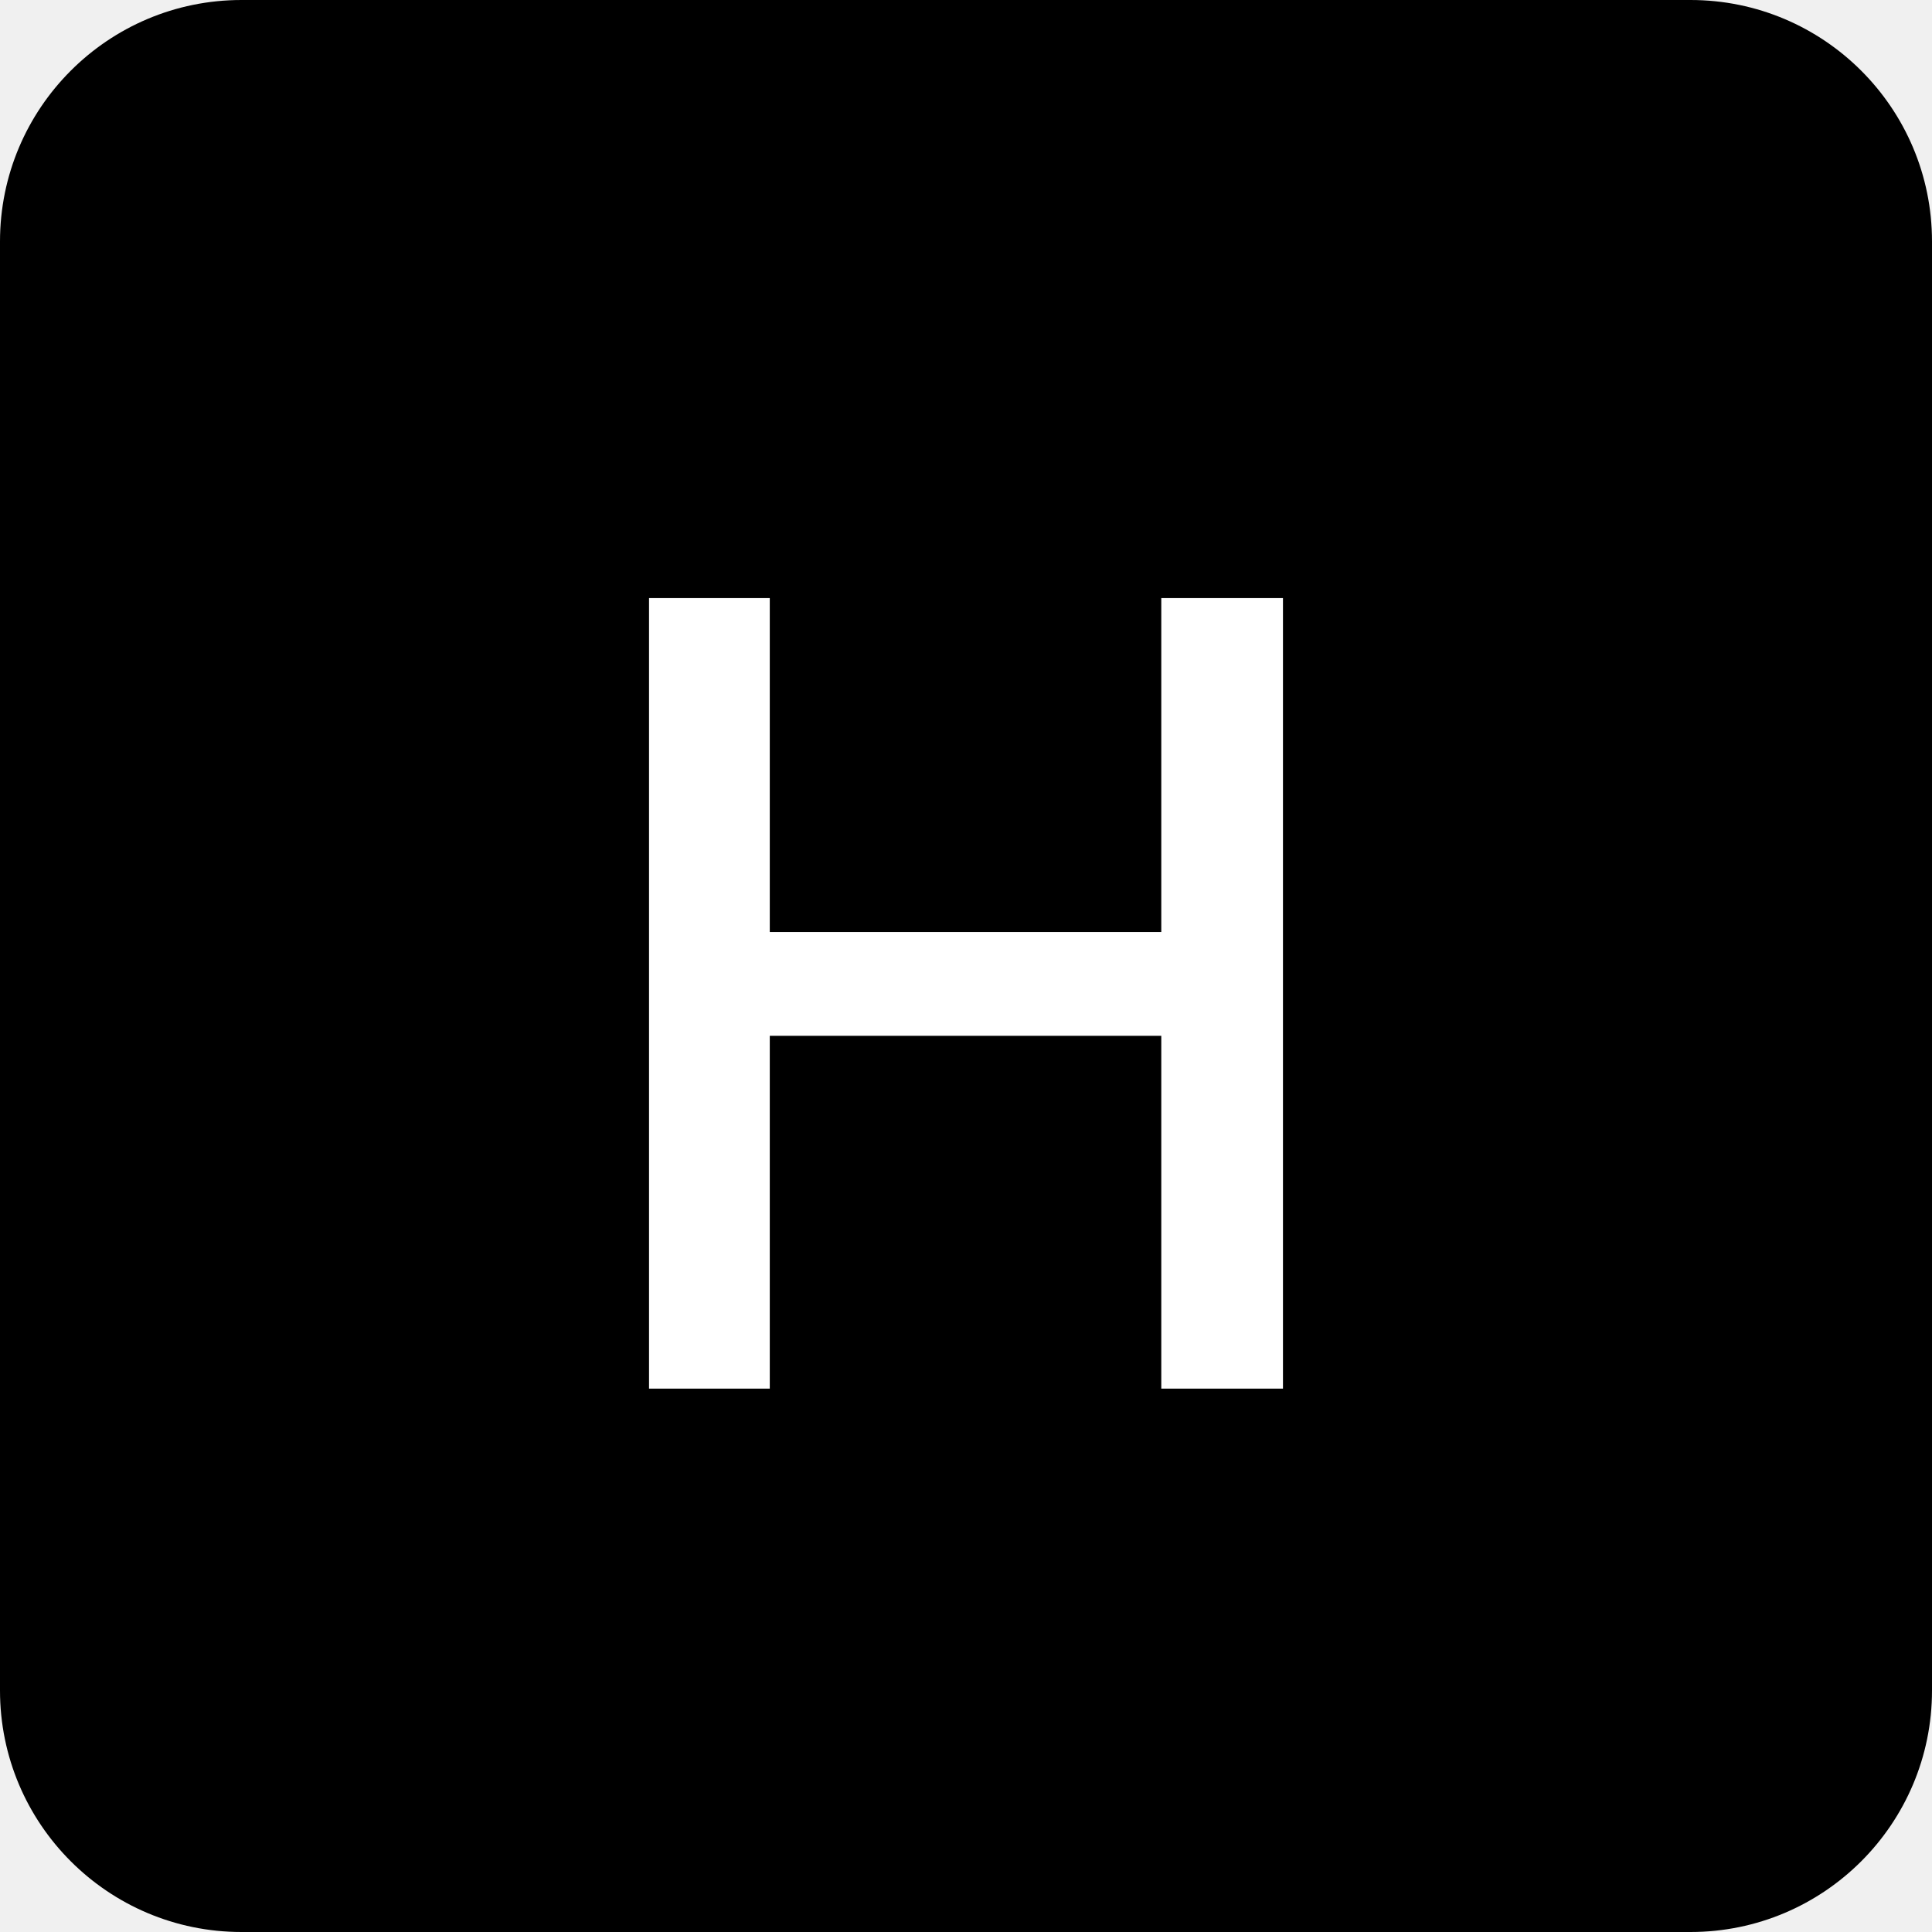
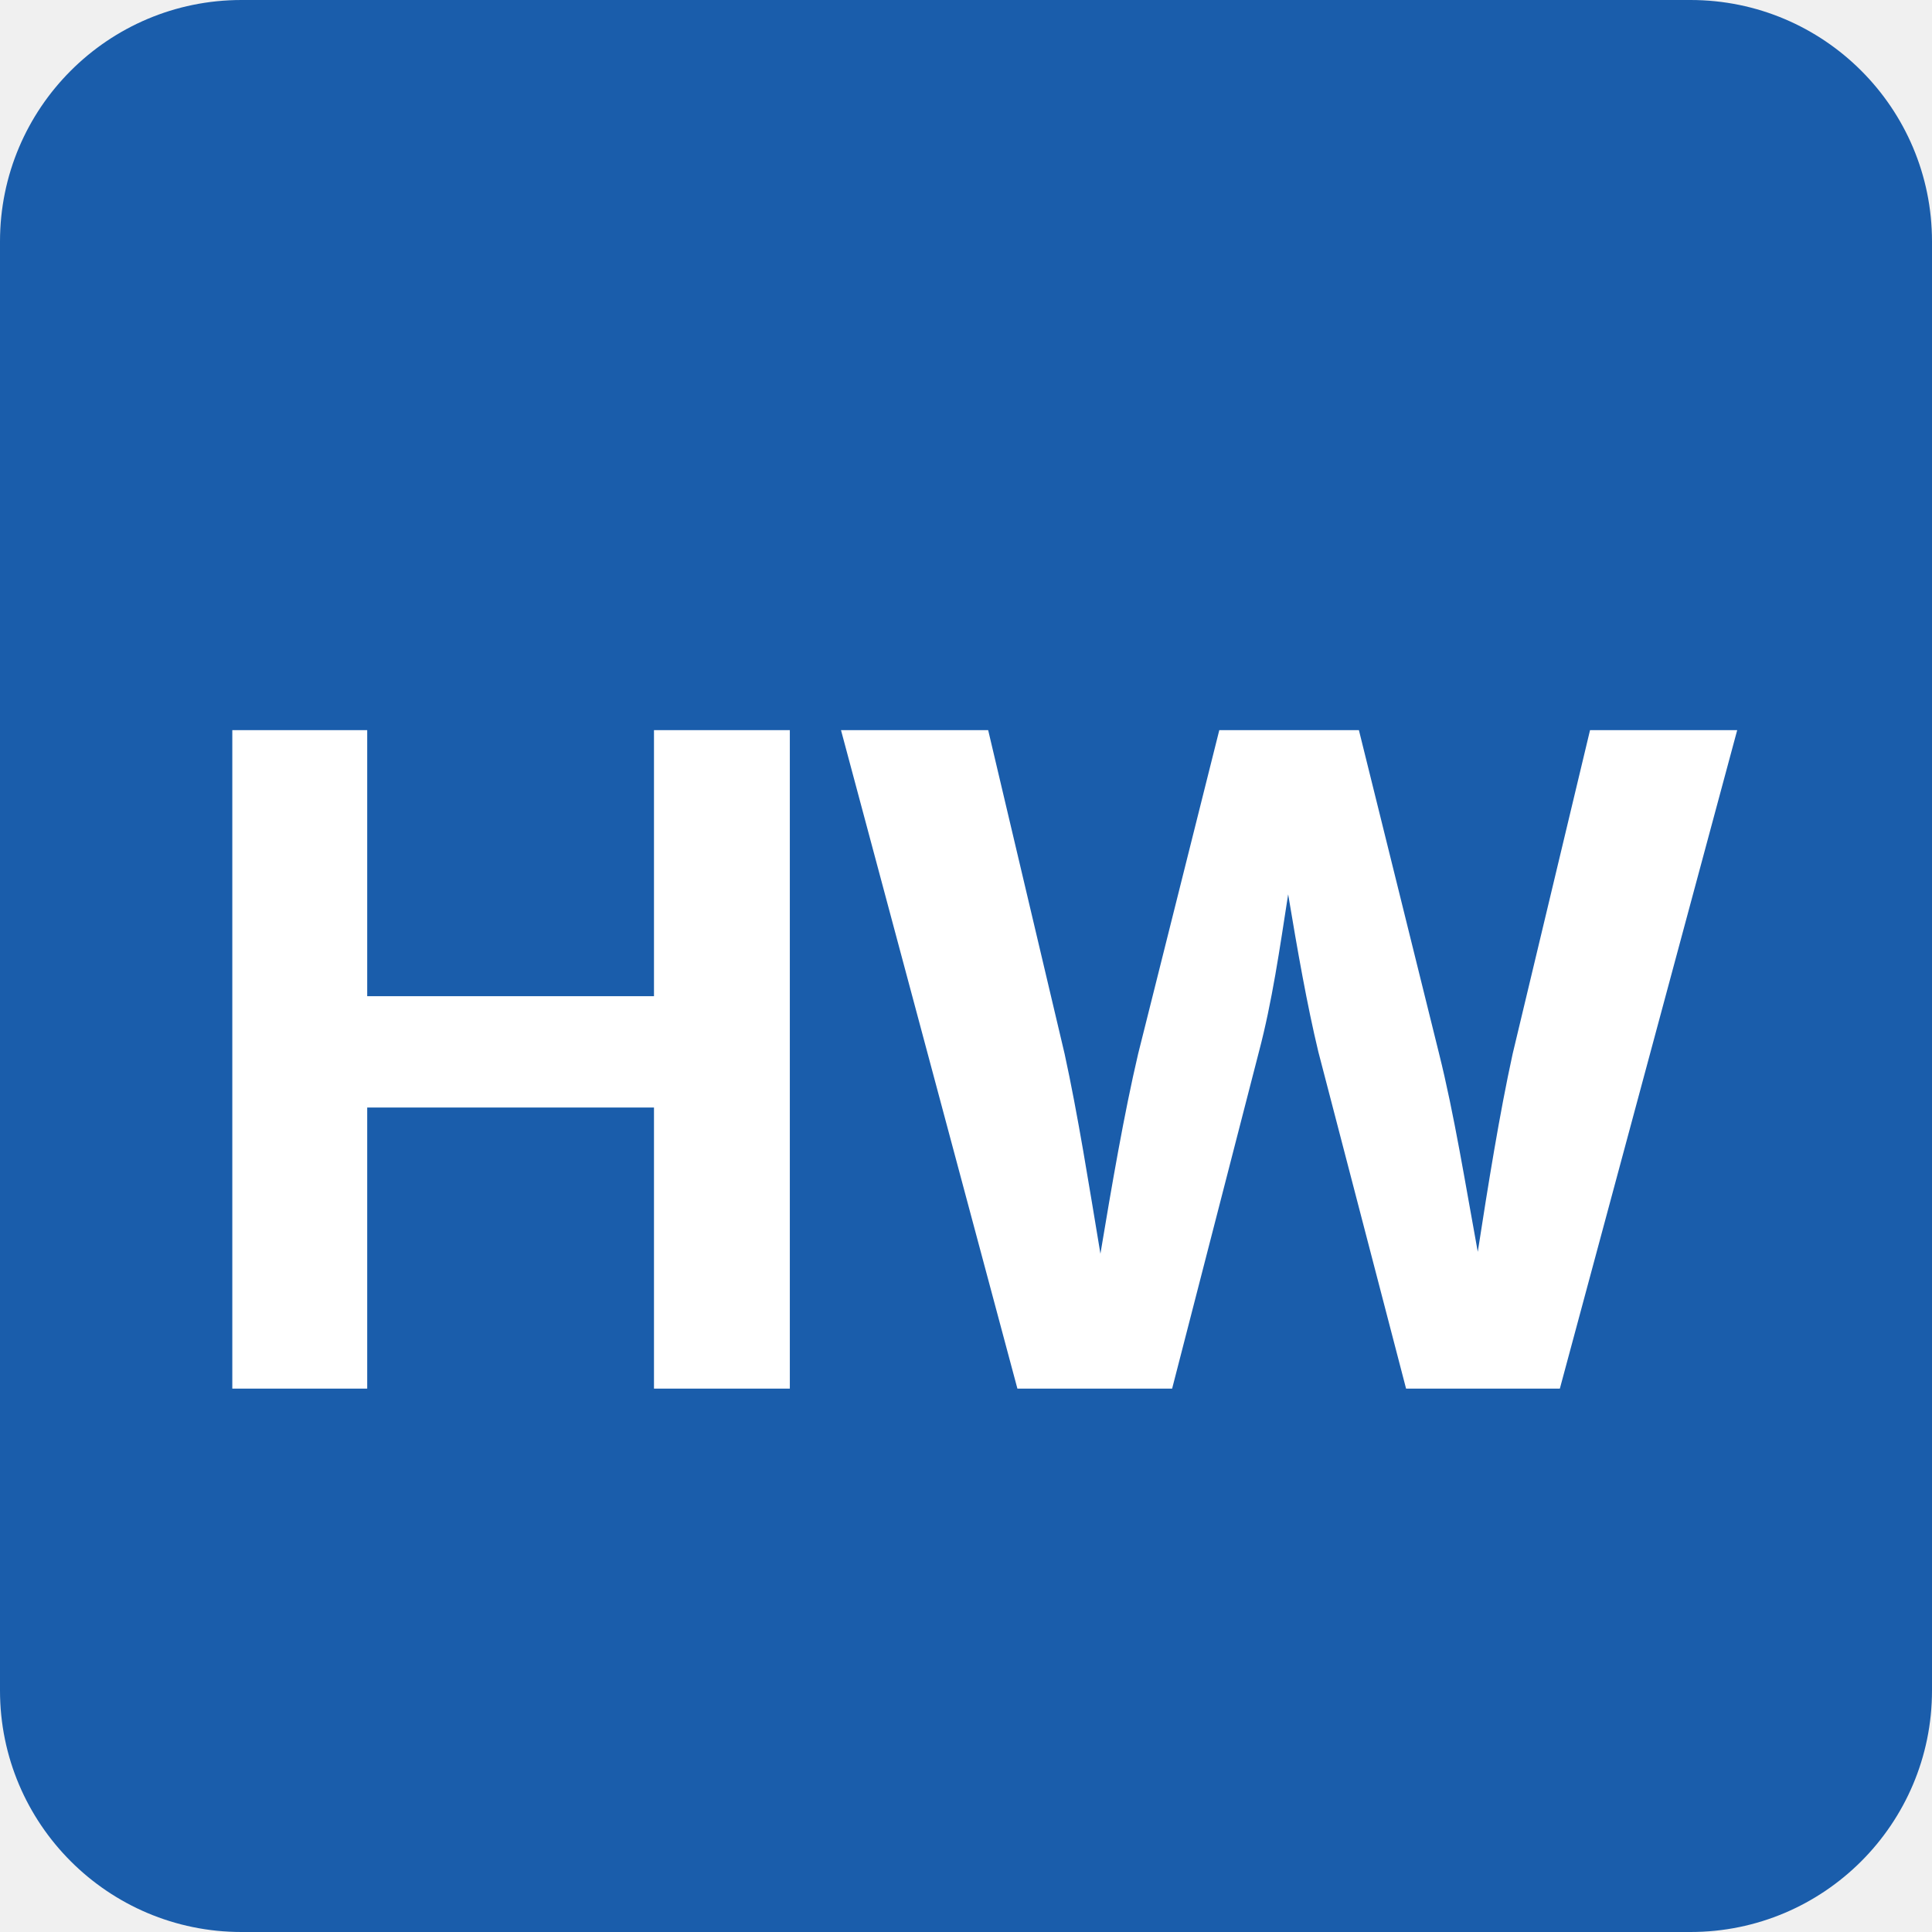
<svg xmlns="http://www.w3.org/2000/svg" viewBox="0 0 32 32">
-   <rect width="32" height="32" rx="4" fill="#000000" />
-   <text x="16" y="23" font-family="-apple-system,BlinkMacSystemFont,'Segoe UI',sans-serif" font-size="18" font-weight="500" fill="#ffffff" text-anchor="middle">H</text>
+   <rect width="32" height="32" rx="4" fill="#1a5dab" />
+   <text x="16" y="23" font-family="Inter,-apple-system,BlinkMacSystemFont,'Segoe UI',sans-serif" font-size="15" font-weight="700" fill="#ffffff" text-anchor="middle" letter-spacing="-0.5">HW</text>
</svg>
